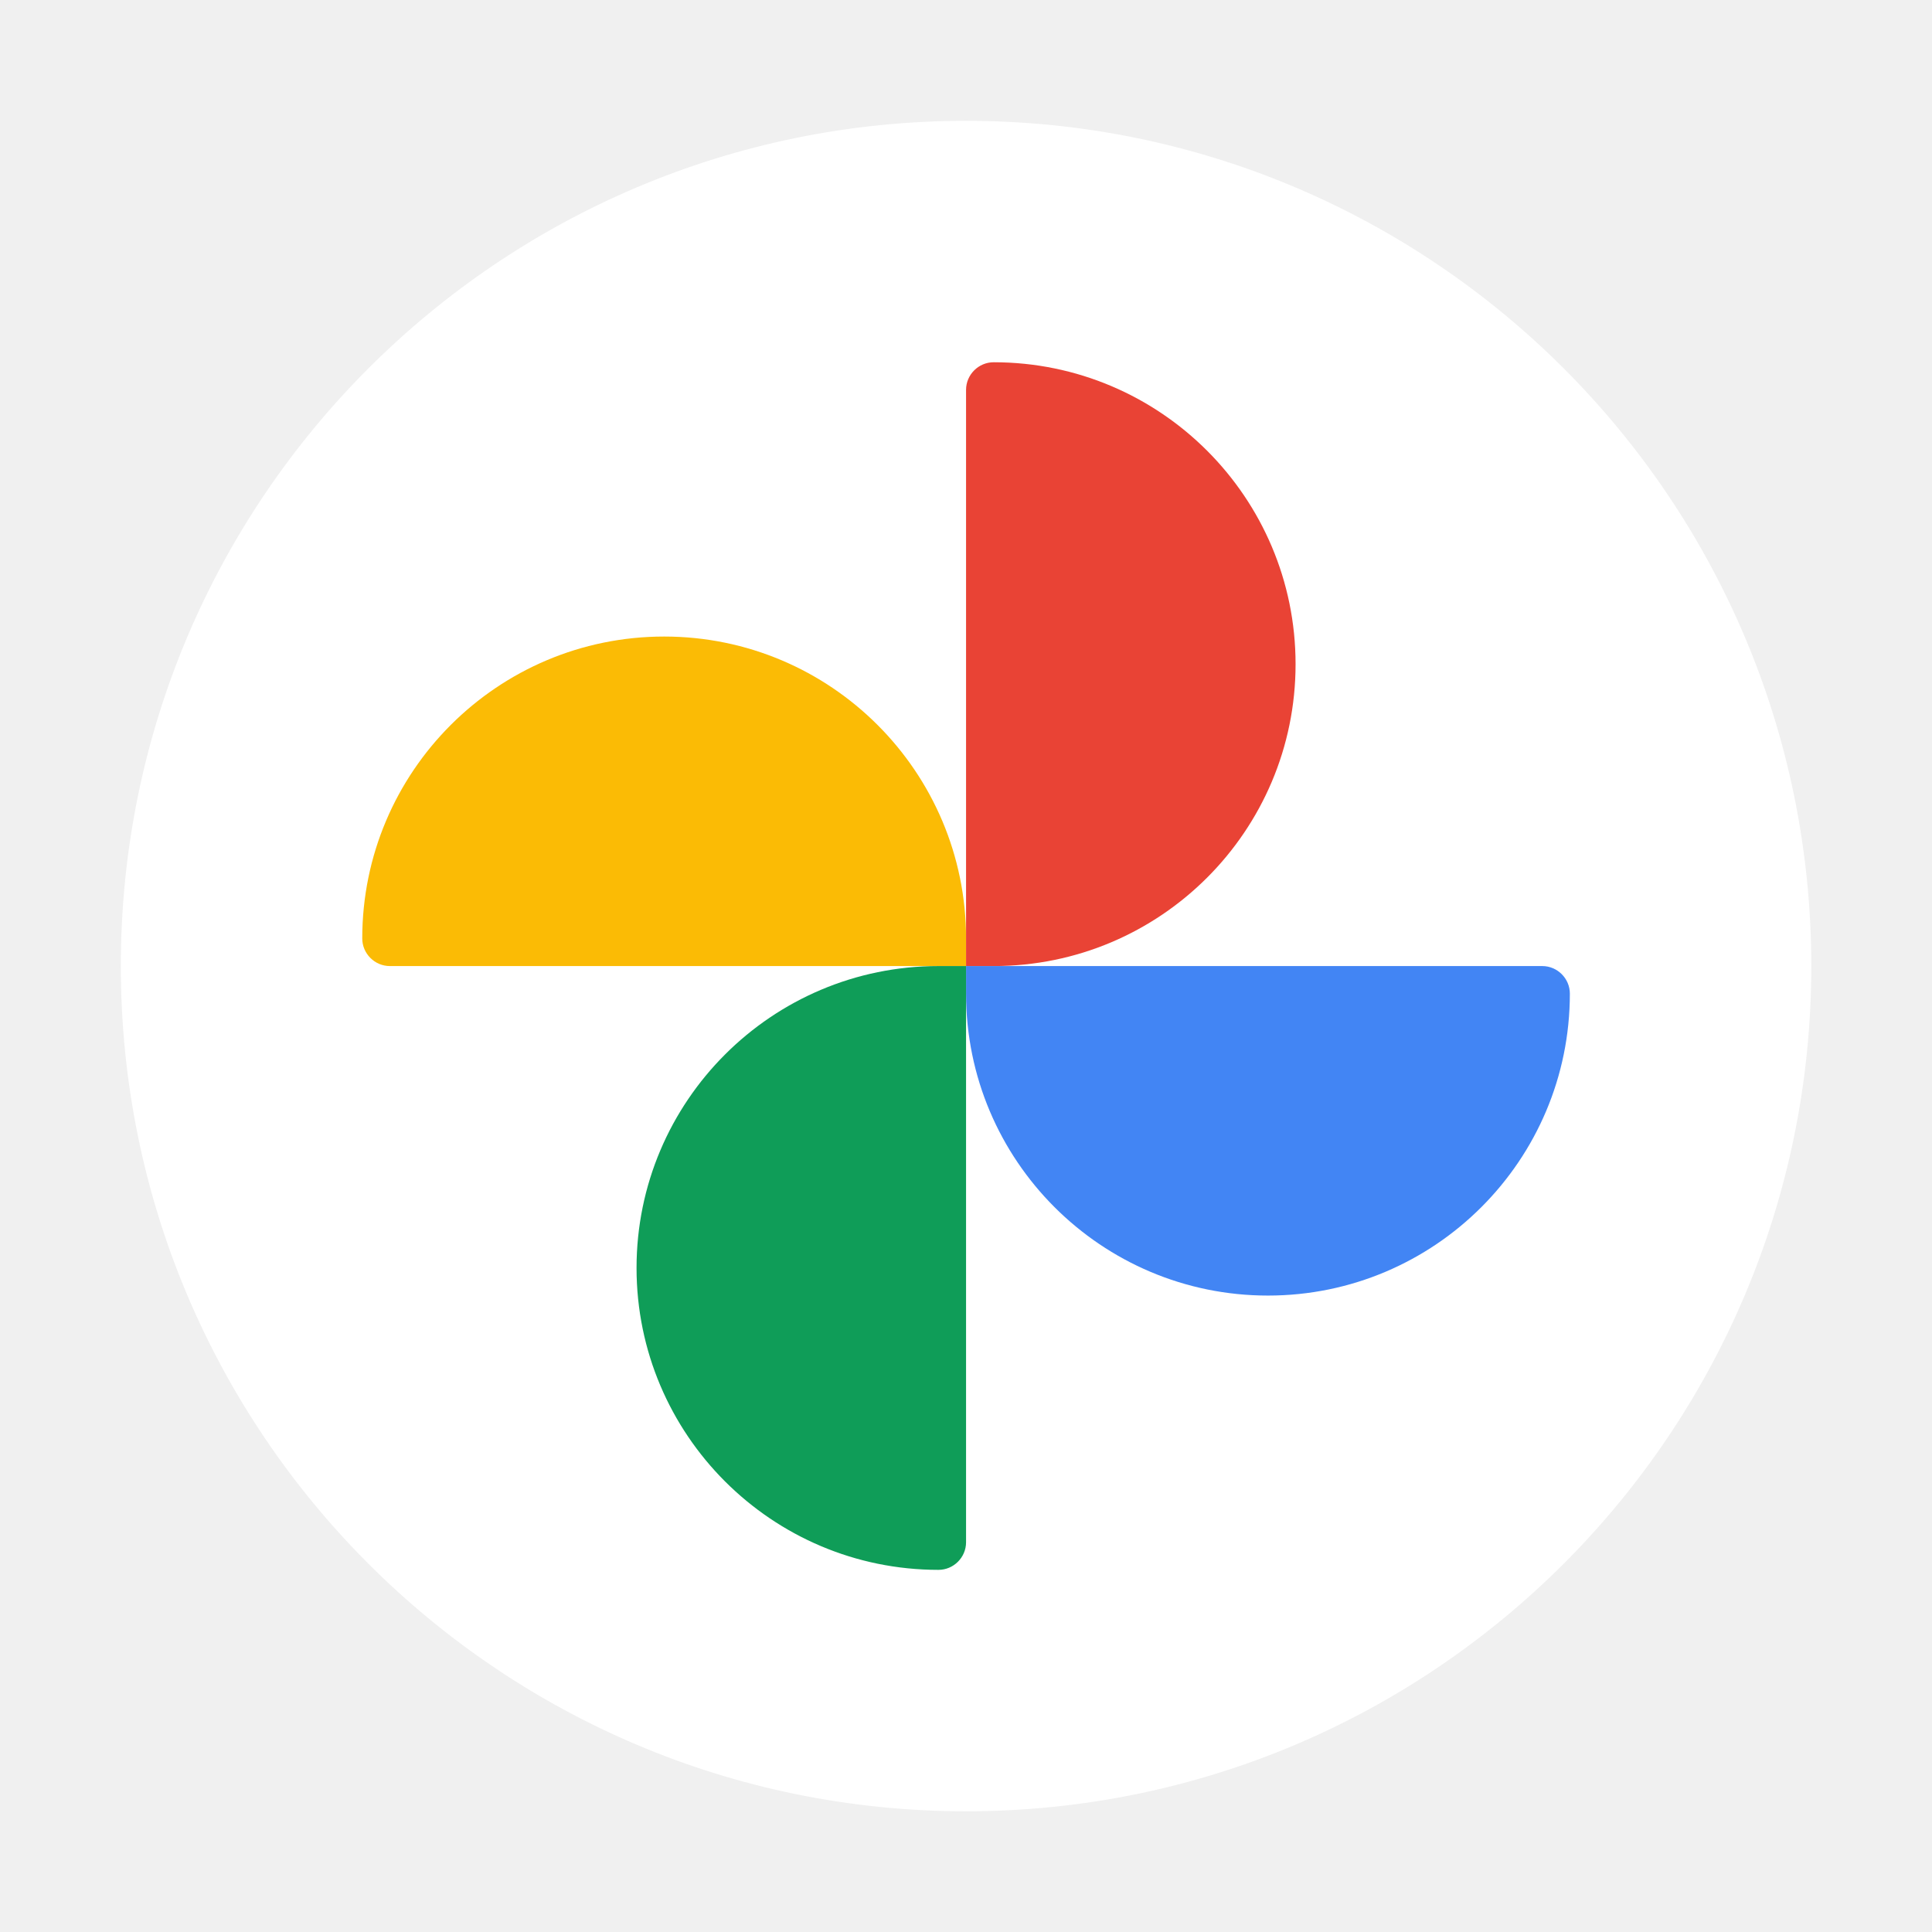
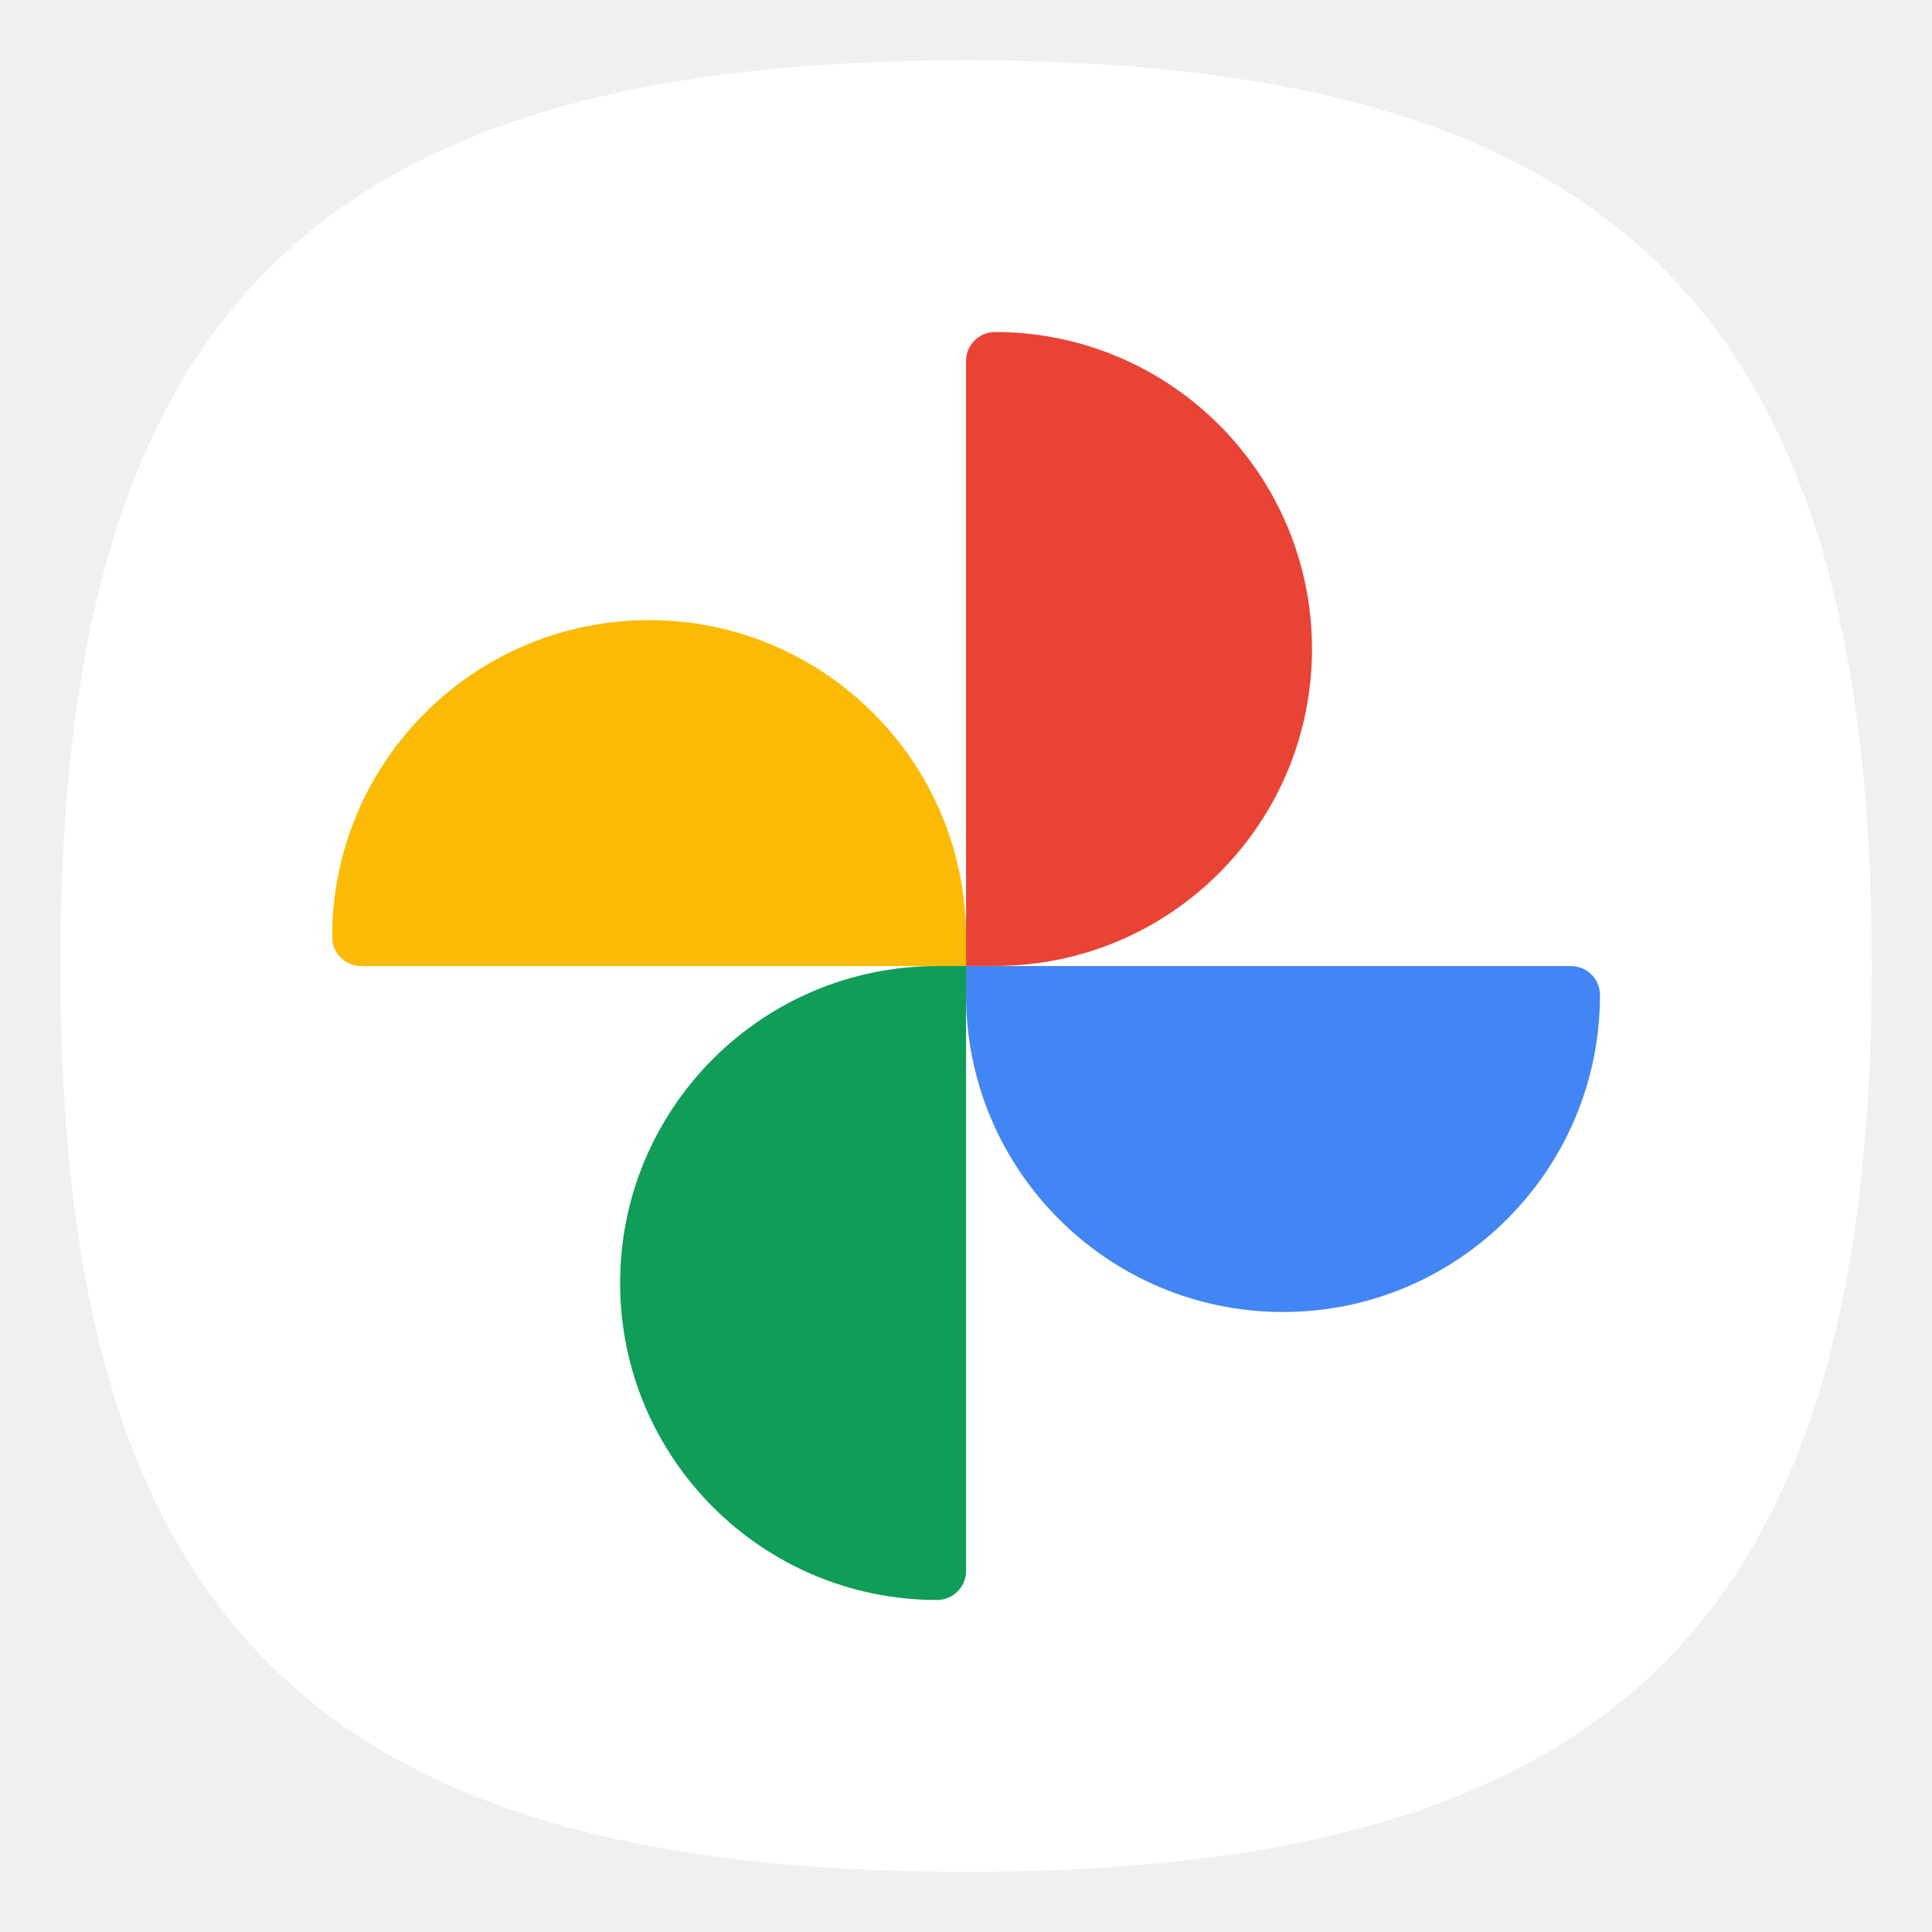
<svg xmlns="http://www.w3.org/2000/svg" width="64" height="64" viewBox="0 0 16.933 16.933" version="1.1" id="svg5">
  <defs id="defs2" />
-   <ellipse style="fill:#ffffff;stroke-width:0.529;stroke-linecap:round;stroke-linejoin:round" id="path1039" cx="8.467" cy="8.467" rx="7.408" ry="7.408" />
-   <path id="path6" class="st0" d="m 5.821,5.579 c -1.46,0 -2.646,1.185 -2.646,2.646 0,0.133 0.109,0.242 0.242,0.242 H 8.467 V 8.225 c 0,-1.46 -1.185,-2.646 -2.646,-2.646 z" style="fill:#fbbb05;stroke-width:0.03" />
-   <path id="path8" class="st1" d="m 8.709,3.175 c -0.133,0 -0.242,0.109 -0.242,0.242 v 5.05 h 0.242 c 1.461,0 2.646,-1.185 2.646,-2.646 0,-1.46 -1.185,-2.646 -2.646,-2.646 z" style="fill:#e94335;stroke-width:0.03" />
-   <path id="path10" class="st2" d="m 8.467,8.467 v 0.242 c 0,1.461 1.185,2.646 2.646,2.646 1.46,0 2.646,-1.185 2.646,-2.646 0,-0.133 -0.109,-0.242 -0.242,-0.242 z" style="fill:#4285f4;stroke-width:0.03" />
-   <path id="path12" class="st3" d="m 8.225,8.467 c -1.46,0 -2.646,1.185 -2.646,2.646 0,1.46 1.185,2.646 2.646,2.646 0.133,0 0.242,-0.109 0.242,-0.242 V 8.467 Z" style="fill:#0f9d58;stroke-width:0.03" />
+   <path id="path1039" style="fill:#ffffff;fill-opacity:1;stroke-width:0.529;stroke-linecap:round;stroke-linejoin:round" d="m 8.467,0.529 c -5.715,0 -7.938,2.222 -7.938,7.938 0,5.715 2.222,7.938 7.938,7.938 5.715,0 7.938,-2.223 7.938,-7.938 0,-5.715 -2.223,-7.938 -7.938,-7.938 z" />
+   <path id="path6" class="st0" d="m 5.689,5.435 c -1.534,0 -2.778,1.245 -2.778,2.778 0,0.14 0.114,0.254 0.254,0.254 H 8.467 V 8.213 c 0,-1.534 -1.245,-2.778 -2.778,-2.778 z" style="fill:#fbbb05;stroke-width:0.032" />
+   <path id="path8" class="st1" d="m 8.721,2.91 c -0.14,0 -0.254,0.114 -0.254,0.254 v 5.302 h 0.254 c 1.534,0 2.778,-1.245 2.778,-2.778 0,-1.534 -1.245,-2.778 -2.778,-2.778 z" style="fill:#e94335;stroke-width:0.032" />
+   <path id="path10" class="st2" d="m 8.467,8.467 v 0.254 c 0,1.534 1.245,2.778 2.778,2.778 1.534,0 2.778,-1.245 2.778,-2.778 0,-0.14 -0.114,-0.254 -0.254,-0.254 z" style="fill:#4285f4;stroke-width:0.032" />
+   <path id="path12" class="st3" d="m 8.213,8.467 c -1.534,0 -2.778,1.245 -2.778,2.778 0,1.534 1.245,2.778 2.778,2.778 0.14,0 0.254,-0.114 0.254,-0.254 V 8.467 Z" style="fill:#0f9d58;stroke-width:0.032" />
</svg>
